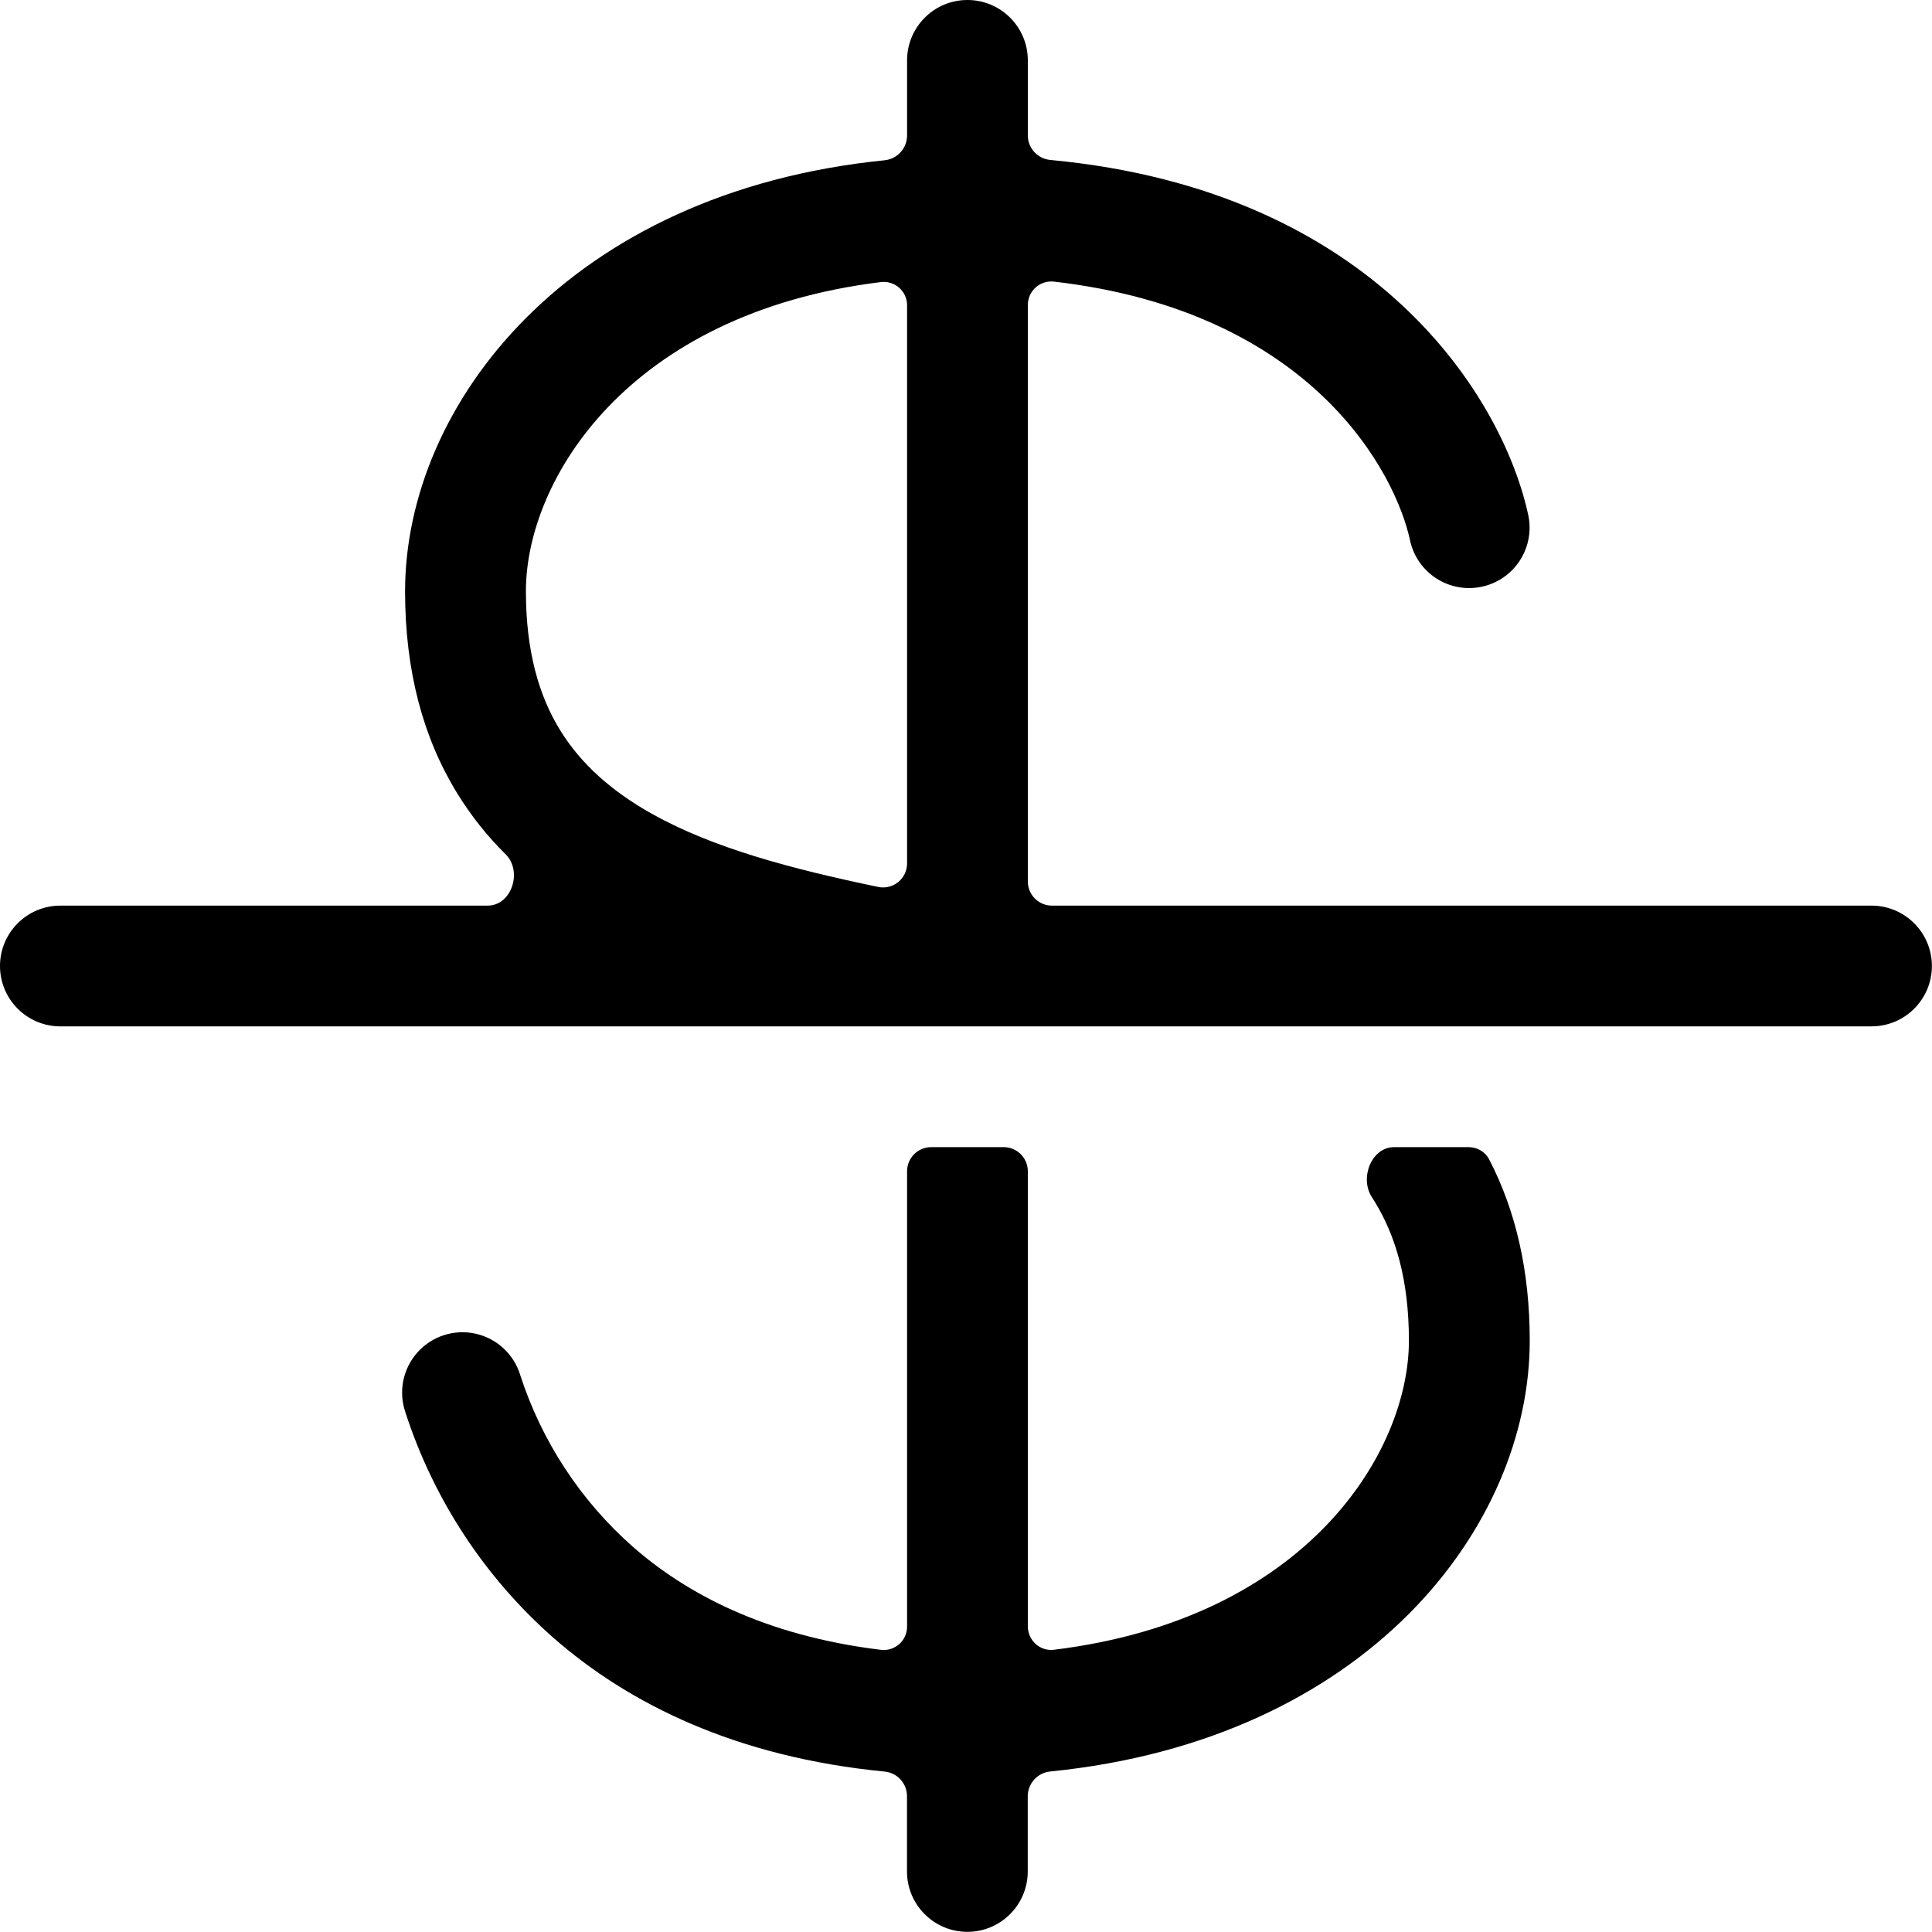
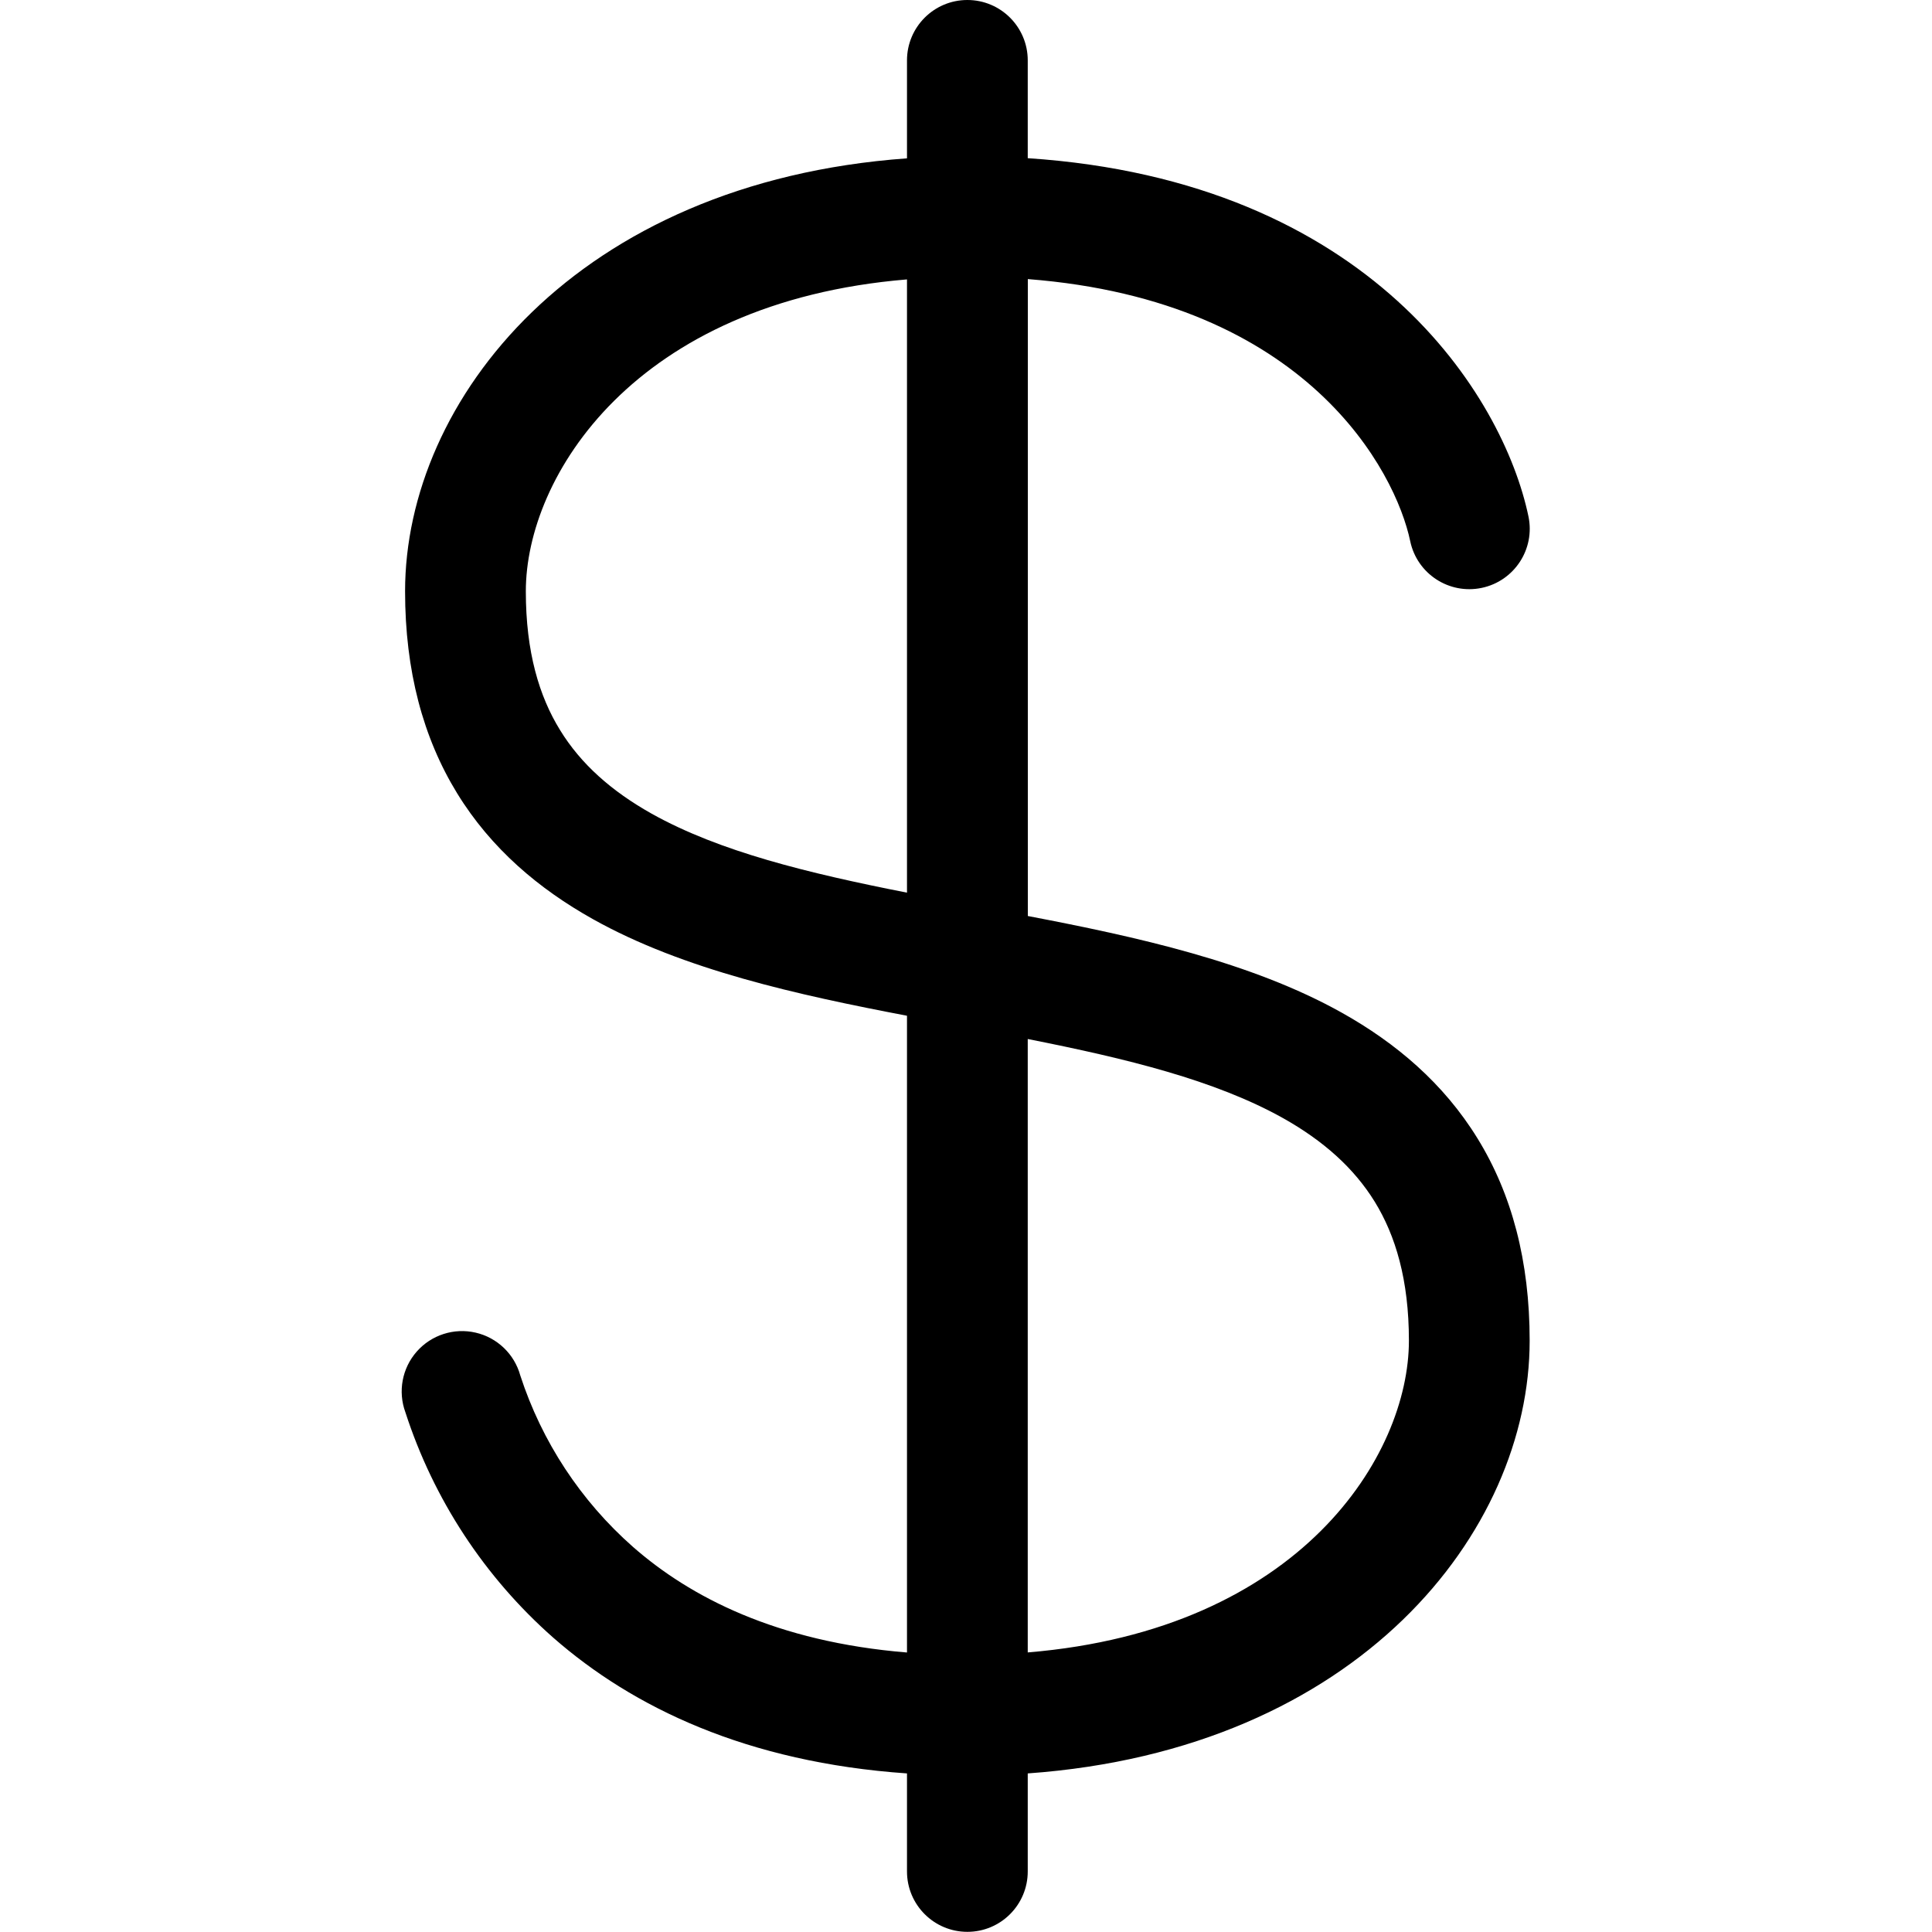
<svg xmlns="http://www.w3.org/2000/svg" width="24" height="24" fill="none" data-fui-icon="true" viewBox="0 0 24 24">
-   <path fill="currentColor" d="M18.242 14.25c.108 0 .208.057.257.153.33.636.504 1.383.504 2.251 0 2.319-2.028 4.958-5.956 5.352a.31.31 0 0 0-.28.303v.939a.75.75 0 0 1-1.5 0v-.938a.307.307 0 0 0-.279-.303c-1.844-.18-3.174-.839-4.115-1.663a6.33 6.33 0 0 1-1.837-2.8.75.75 0 1 1 1.428-.458 4.83 4.83 0 0 0 1.398 2.129c.663.58 1.638 1.104 3.082 1.28a.29.29 0 0 0 .324-.292V14.55a.3.3 0 0 1 .3-.3h.9a.3.3 0 0 1 .3.3v5.652c0 .175.15.313.324.292 3.152-.387 4.41-2.462 4.41-3.84 0-.756-.167-1.307-.424-1.725l-.036-.058c-.155-.236-.006-.621.277-.621zM12.018 0a.75.75 0 0 1 .75.75v.934c0 .158.124.289.28.303 4.054.38 5.635 2.972 5.94 4.428a.751.751 0 0 1-1.47.307c-.174-.833-1.207-2.853-4.428-3.224a.292.292 0 0 0-.322.293v7.159a.3.3 0 0 0 .3.3H23.25a.75.75 0 0 1 .076 1.496l-.076.004H.75a.75.75 0 0 1 0-1.5h5.307c.3 0 .437-.427.224-.638a4 4 0 0 1-.601-.757c-.425-.69-.648-1.522-.648-2.51 0-2.319 2.03-4.958 5.956-5.354a.31.31 0 0 0 .28-.303V.75a.75.75 0 0 1 .75-.75m-.75 3.797a.29.29 0 0 0-.325-.293c-3.15.388-4.41 2.464-4.41 3.84 0 .757.167 1.307.424 1.725.259.421.64.759 1.14 1.04.76.425 1.726.683 2.813.909a.298.298 0 0 0 .358-.293z" />
+   <path fill="currentColor" d="M12.017 0a.75.75 0 0 1 .75.75v1.215c4.262.282 5.908 2.96 6.22 4.45a.75.75 0 0 1-1.469.307c-.18-.86-1.275-2.986-4.75-3.255v7.912c1.35.258 2.776.571 3.902 1.202.668.374 1.262.874 1.685 1.562.425.69.647 1.523.647 2.511 0 2.373-2.124 5.082-6.235 5.376v1.218a.75.75 0 0 1-1.5 0V22.03c-1.99-.138-3.406-.82-4.394-1.686a6.33 6.33 0 0 1-1.837-2.8.75.75 0 1 1 1.427-.458 4.83 4.83 0 0 0 1.399 2.129c.71.623 1.781 1.18 3.405 1.313v-7.91c-1.351-.258-2.777-.57-3.903-1.201-.668-.374-1.262-.873-1.685-1.562s-.647-1.522-.647-2.51c0-2.373 2.126-5.082 6.235-5.378V.75a.75.75 0 0 1 .75-.75m.75 20.527c3.39-.28 4.735-2.449 4.735-3.873 0-.756-.167-1.307-.424-1.725-.26-.421-.64-.759-1.141-1.04-.842-.47-1.936-.738-3.17-.982zm-1.5-17.056c-3.389.281-4.735 2.45-4.735 3.874 0 .756.167 1.306.425 1.724.258.421.639.759 1.14 1.04.842.47 1.937.737 3.17.98z" />
</svg>
